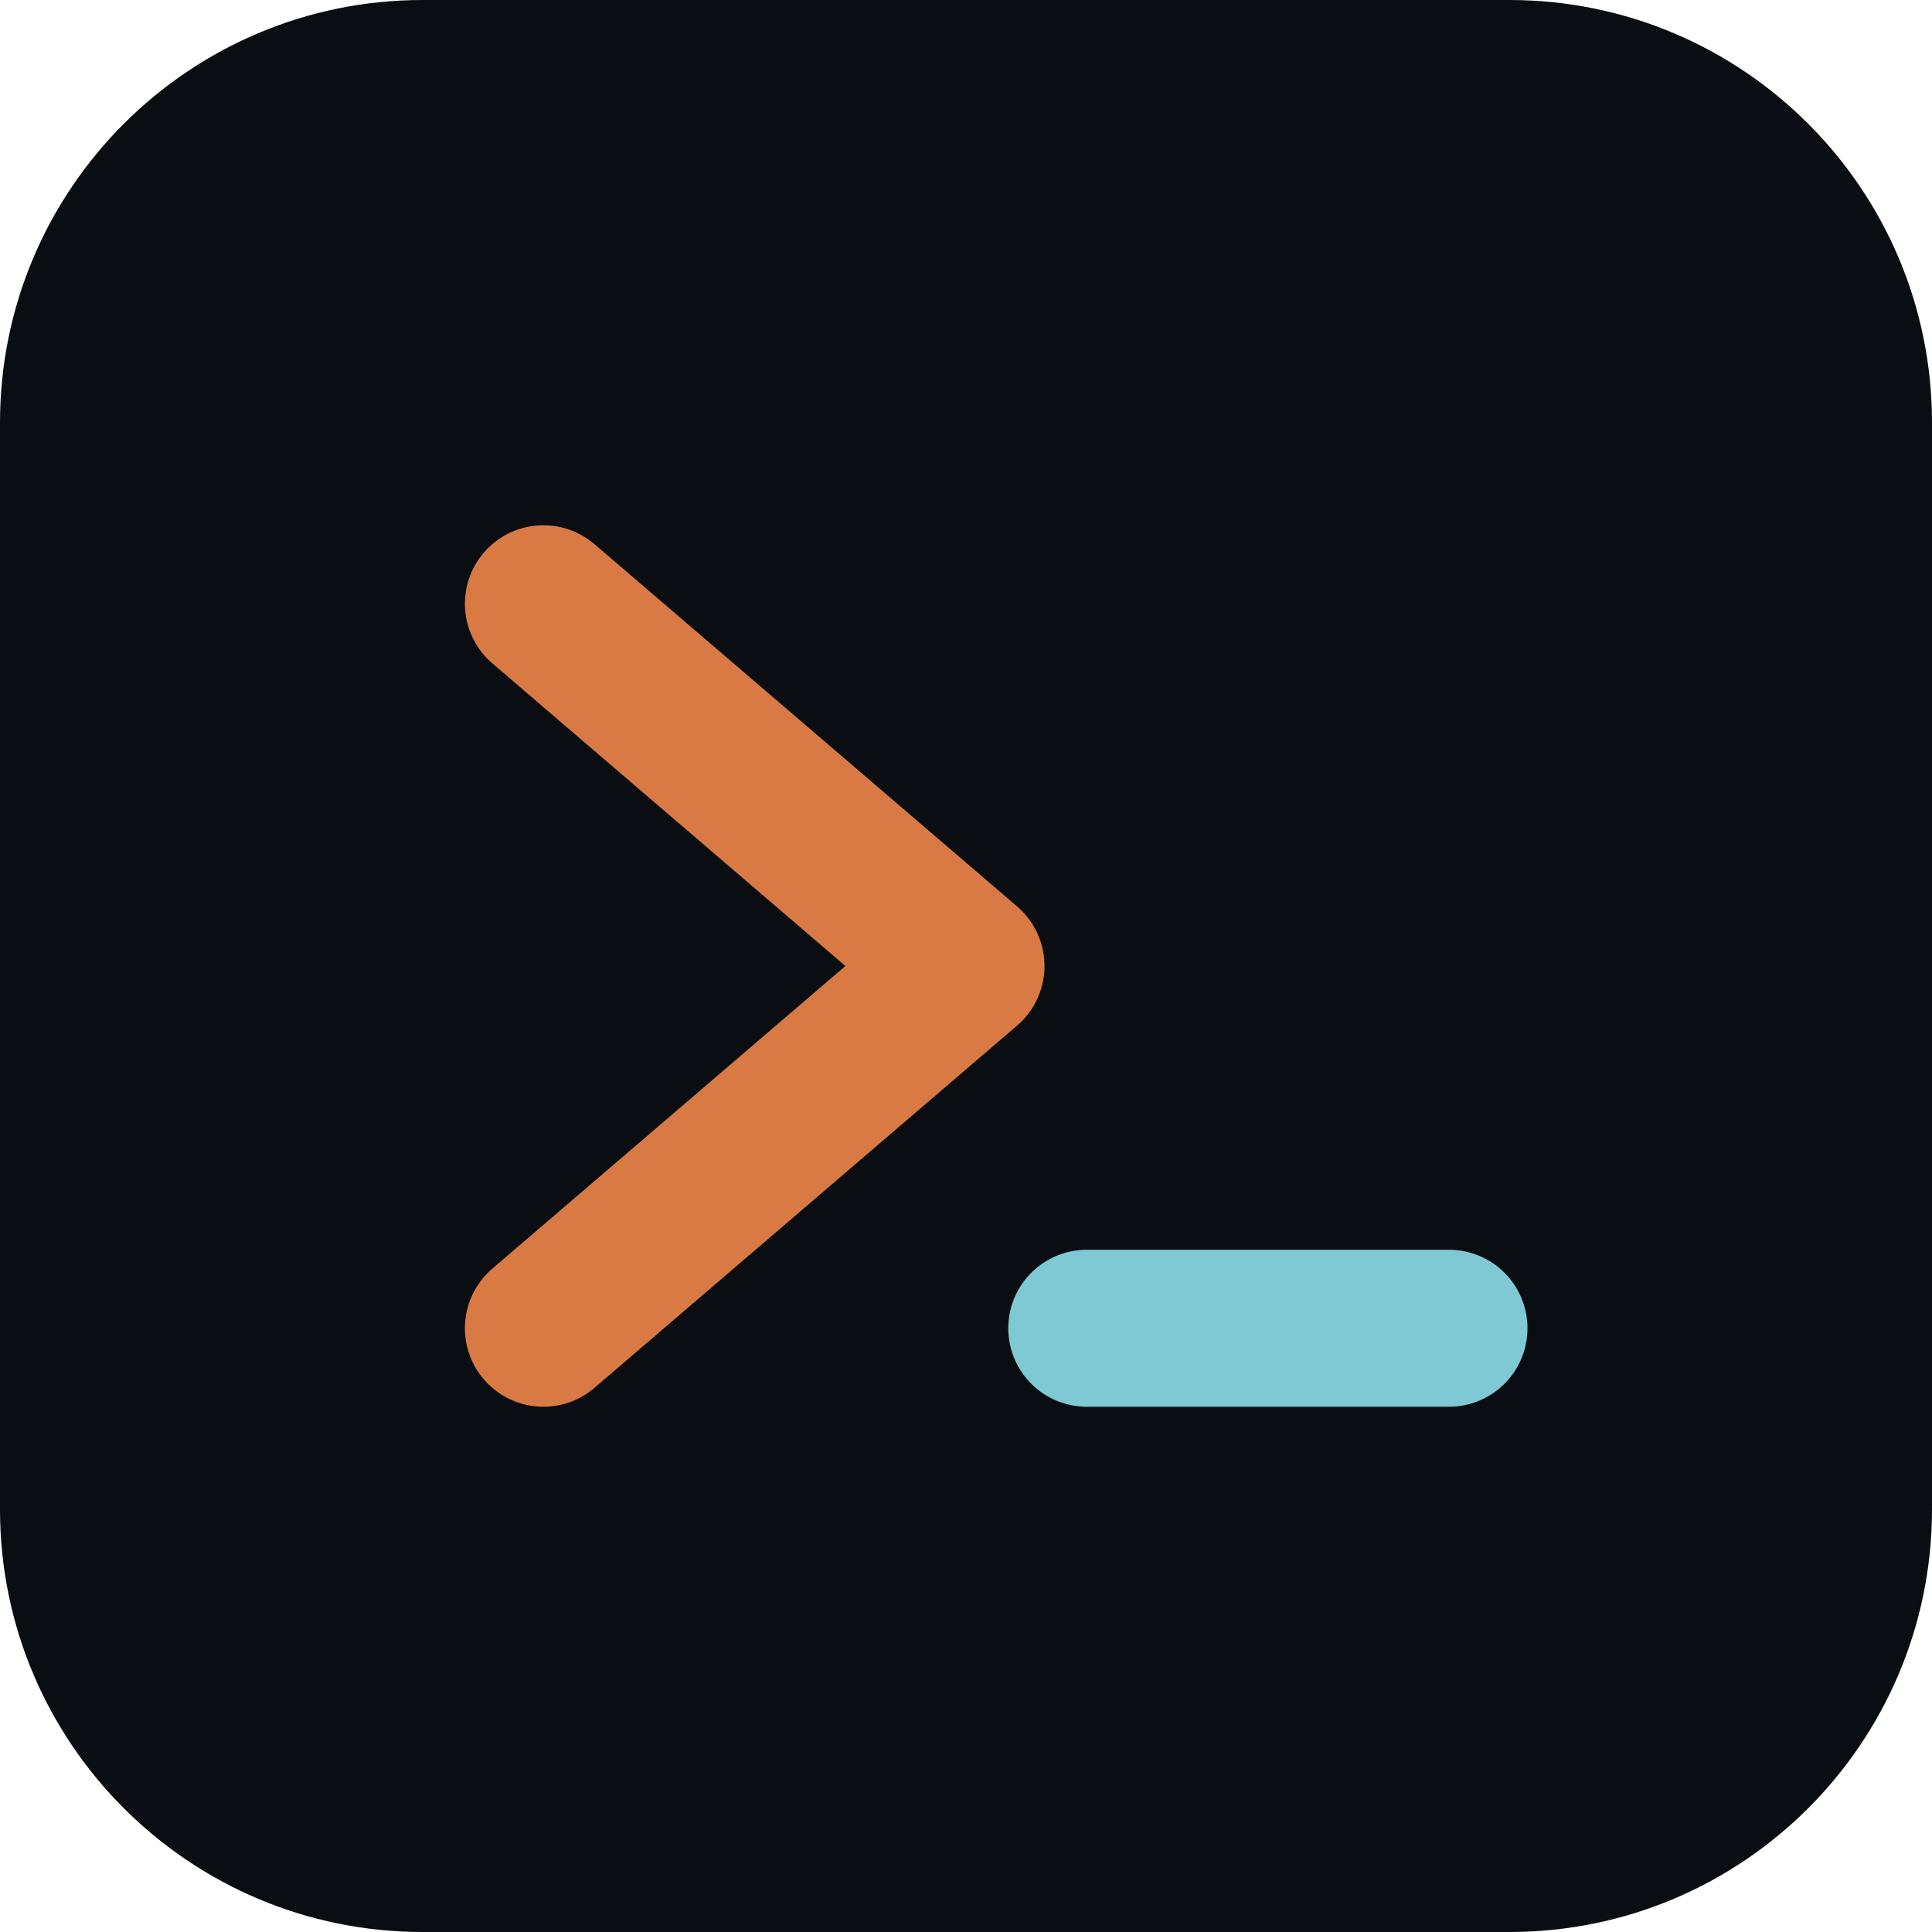
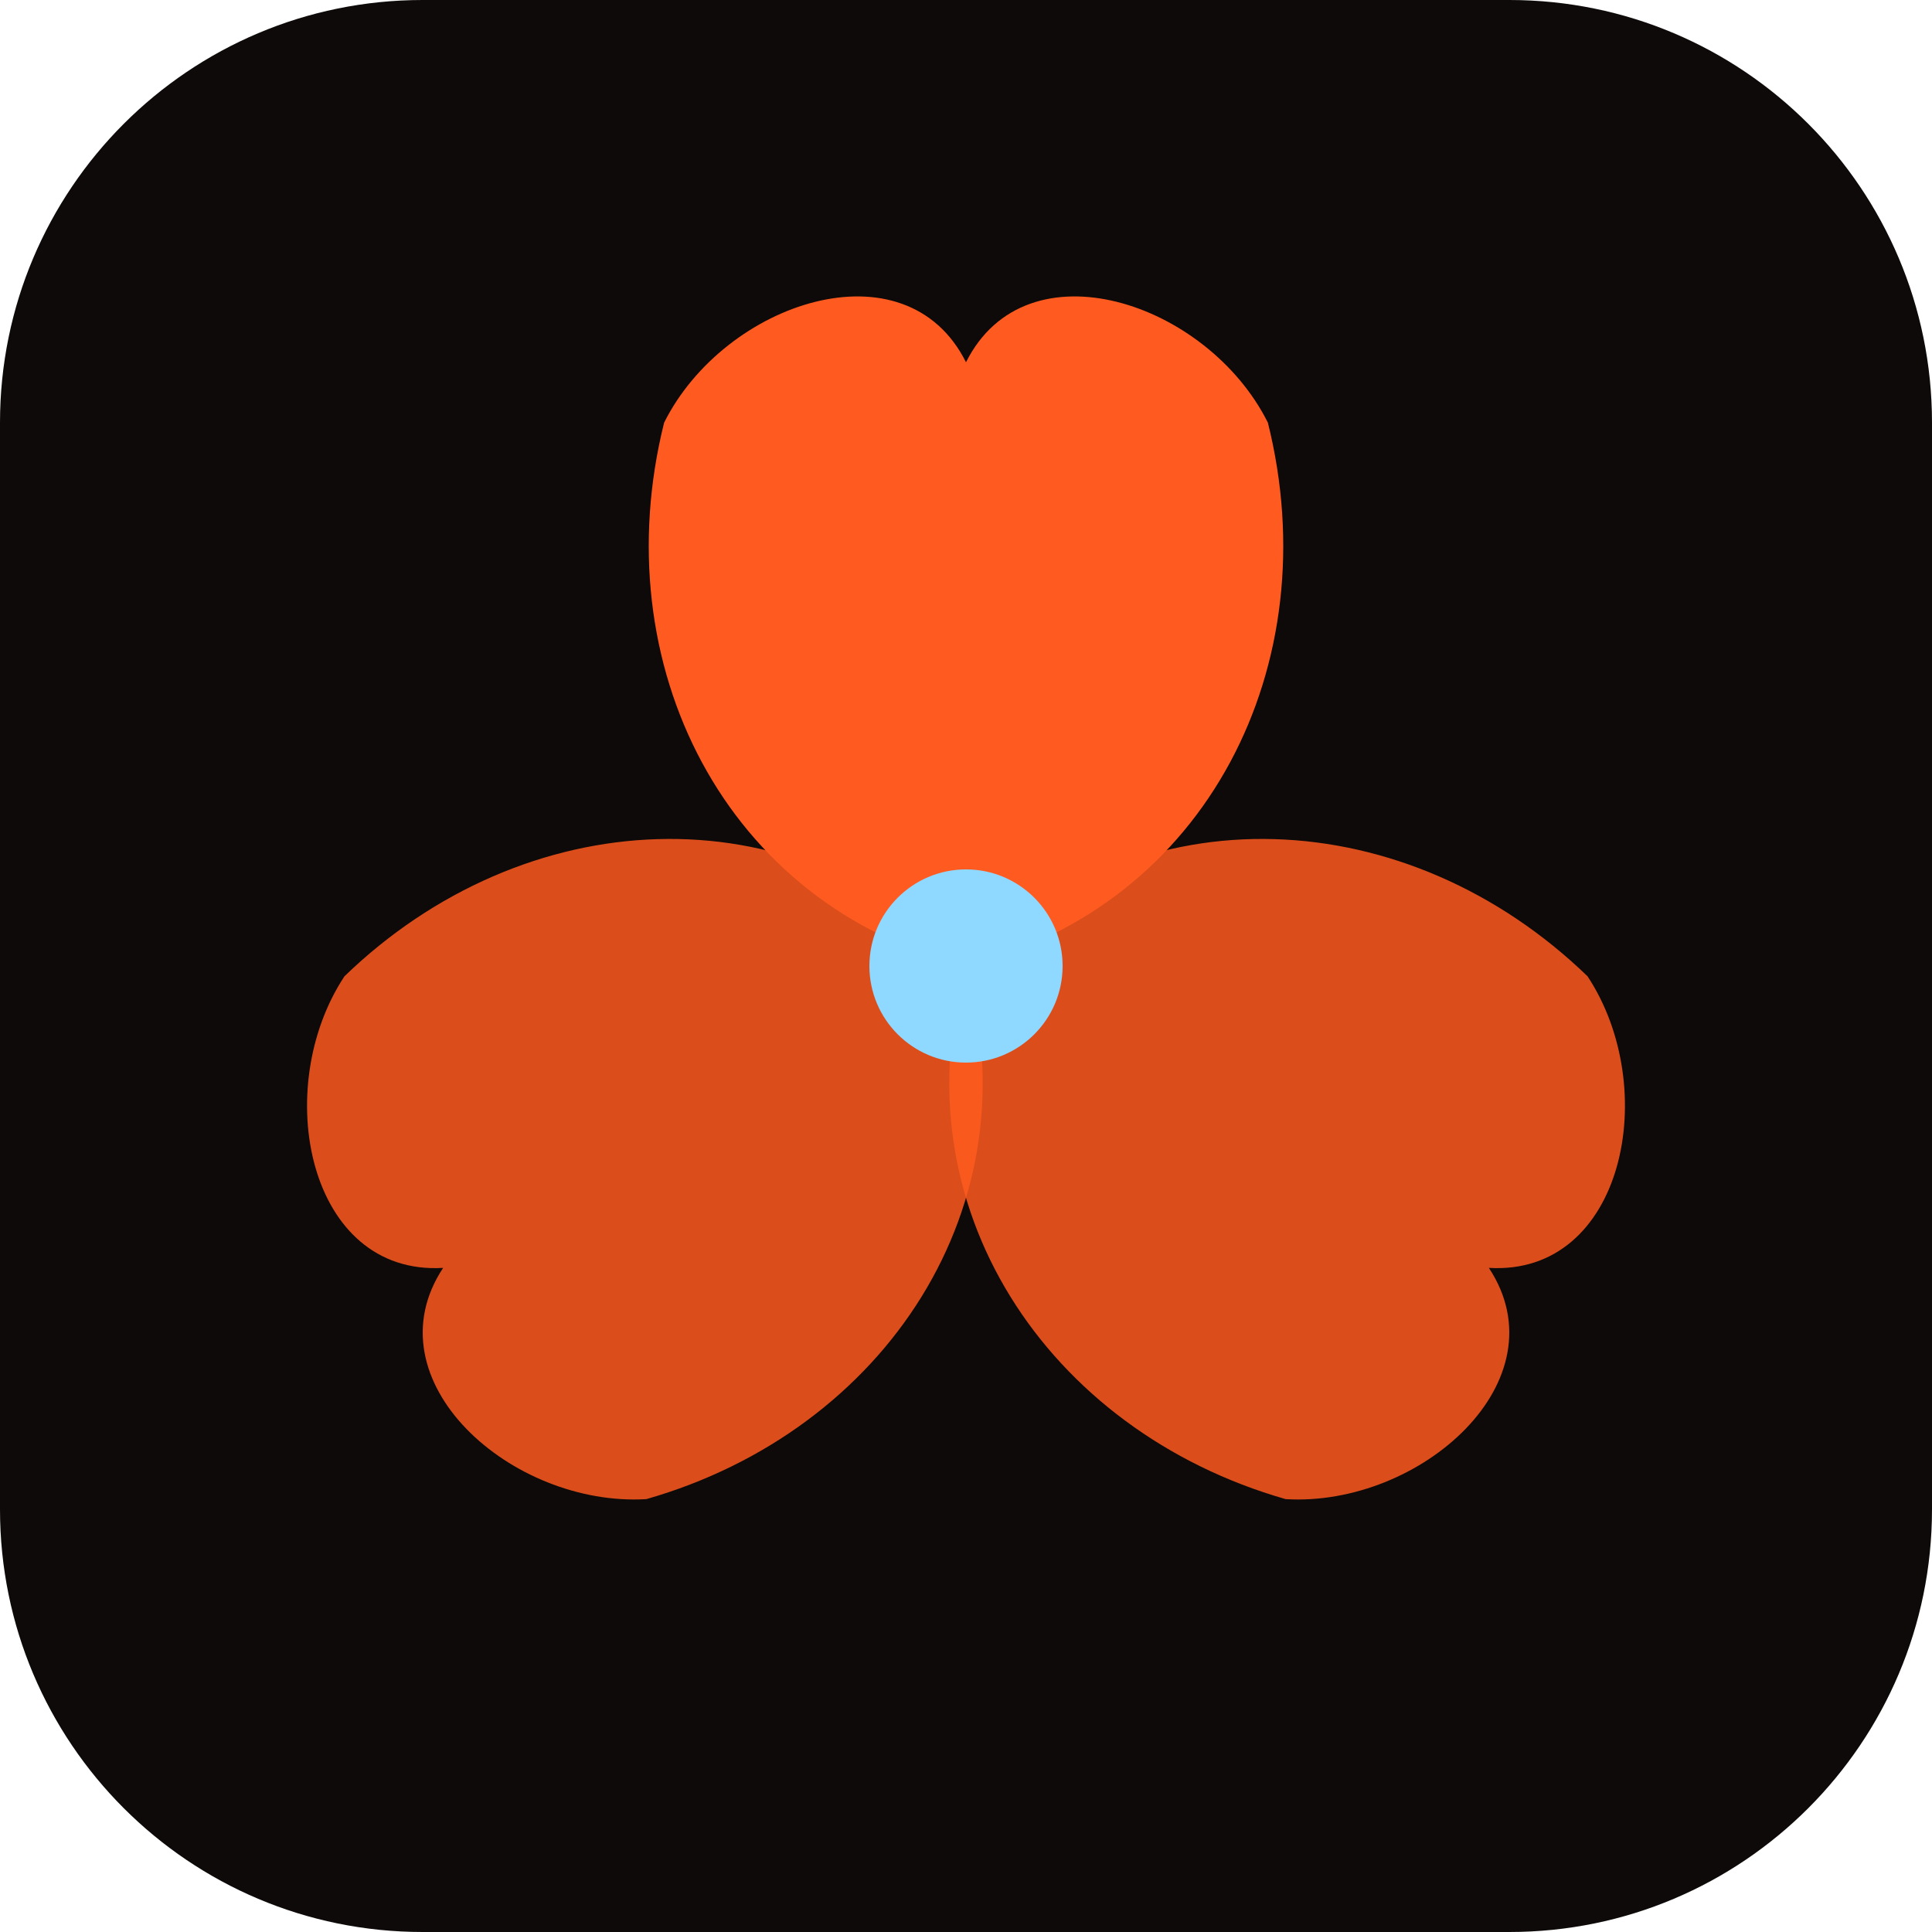
<svg xmlns="http://www.w3.org/2000/svg" viewBox="0 0 32 32">
-   <rect width="32" height="32" rx="7" fill="#0a0e13" />
-   <path d="M9 10l7 6-7 6" stroke="#d97a45" stroke-width="2.6" fill="none" stroke-linecap="round" stroke-linejoin="round" />
-   <line x1="18" y1="22" x2="24" y2="22" stroke="#7fc9d4" stroke-width="2.6" stroke-linecap="round" />
+   <rect width="32" height="32" rx="7" fill="#0d0a09" />
+   <g transform="translate(16,16)">
+     <g transform="rotate(0)">
+       <path d="M0,0 C-4,-1 -6,-5 -5,-9 C-4,-11 -1,-12 0,-10 C1,-12 4,-11 5,-9 C6,-5 4,-1 0,0 Z" fill="#ff5a1f" />
+     </g>
+     <g transform="rotate(120)">
+       <path d="M0,0 C-4,-1 -6,-5 -5,-9 C-4,-11 -1,-12 0,-10 C1,-12 4,-11 5,-9 C6,-5 4,-1 0,0 Z" fill="#ff5a1f" opacity="0.85" />
+     </g>
+     <g transform="rotate(240)">
+       <path d="M0,0 C-4,-1 -6,-5 -5,-9 C-4,-11 -1,-12 0,-10 C1,-12 4,-11 5,-9 C6,-5 4,-1 0,0 Z" fill="#ff5a1f" opacity="0.85" />
+     </g>
+     <circle r="1.6" fill="#8fd8ff" />
+   </g>
</svg>
